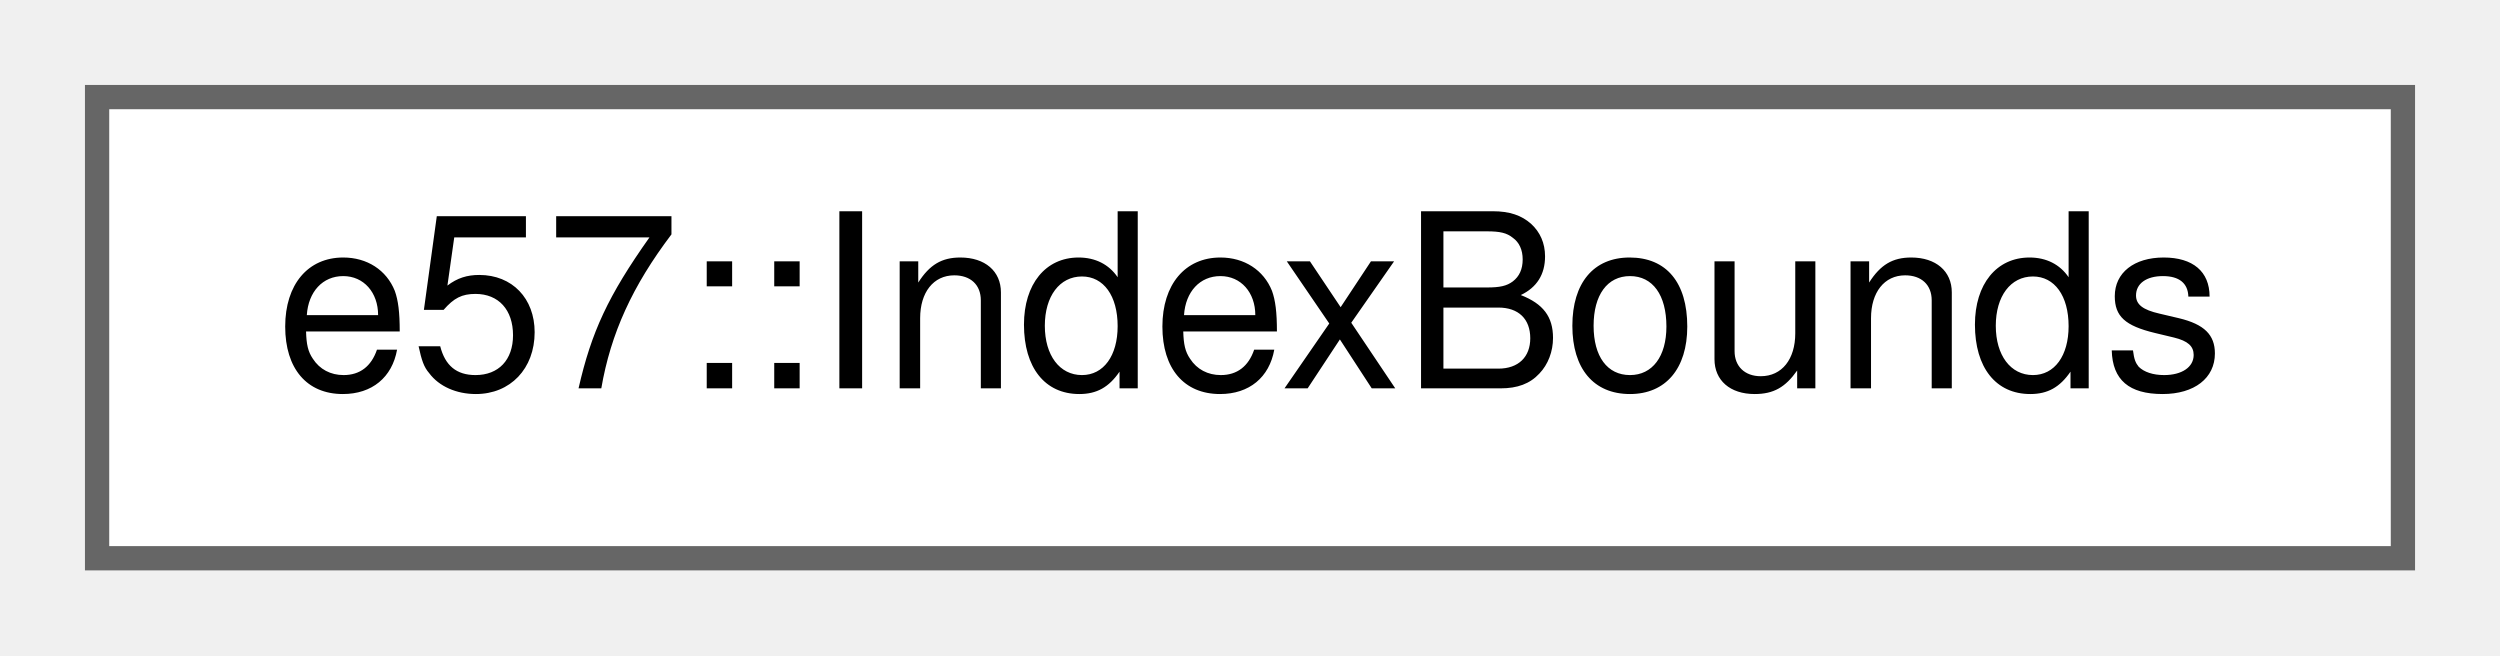
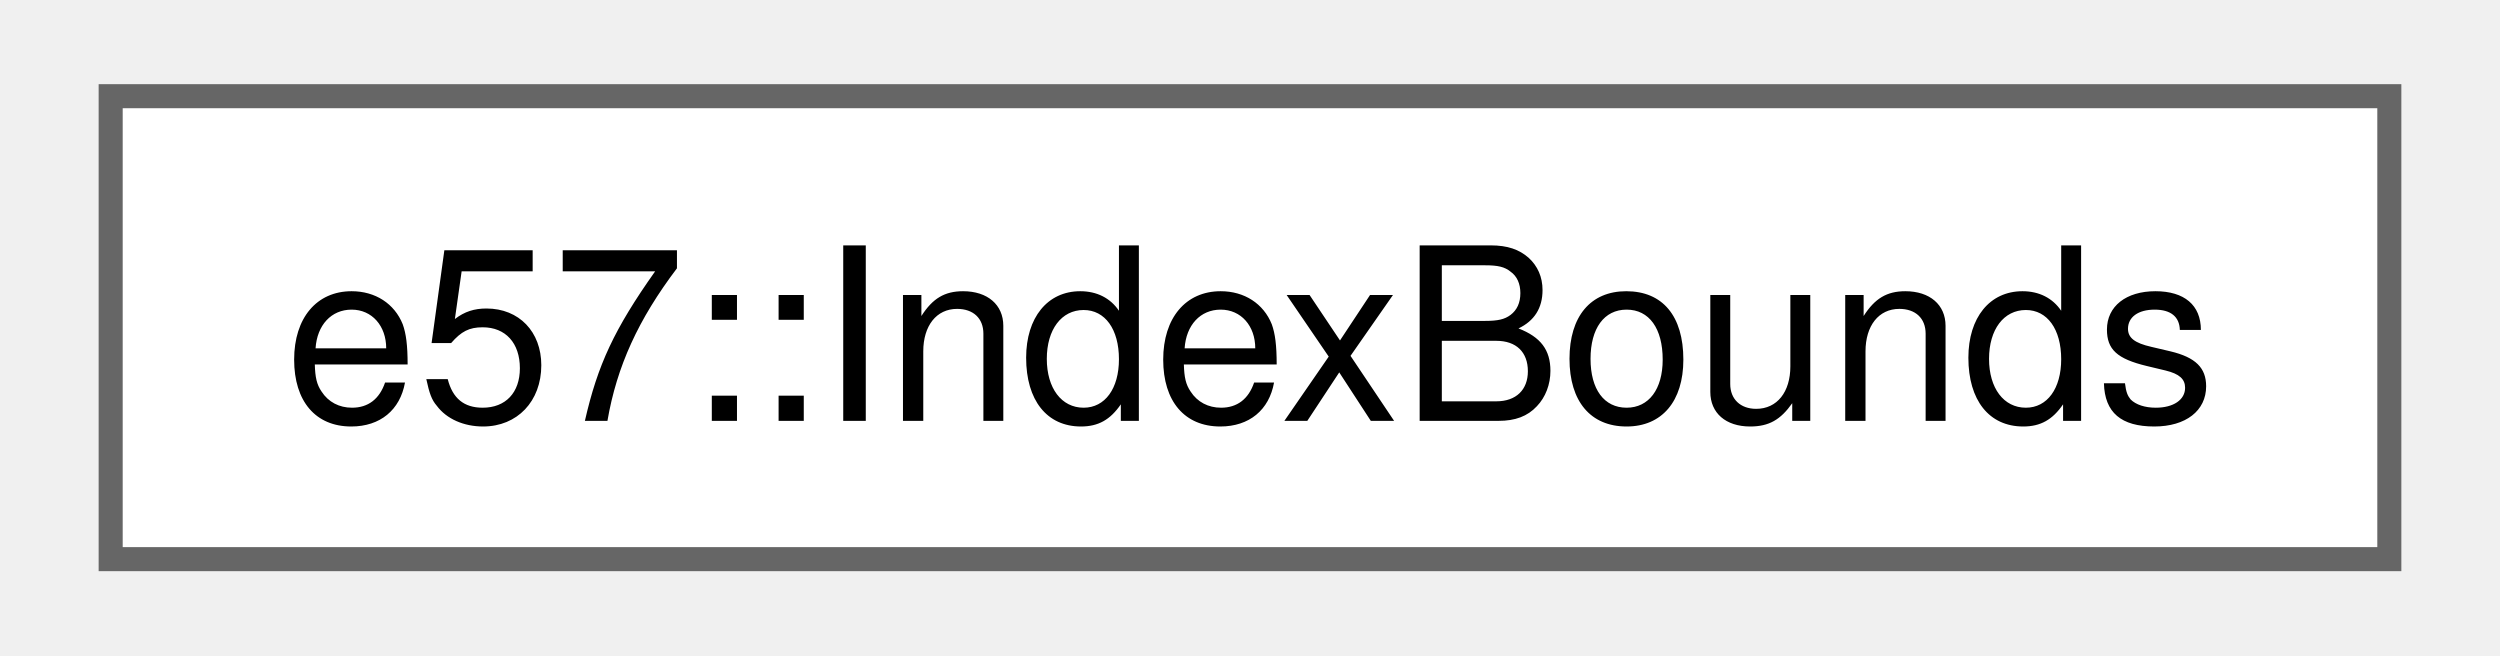
- <svg xmlns="http://www.w3.org/2000/svg" xmlns:xlink="http://www.w3.org/1999/xlink" width="103pt" height="27pt" viewBox="0.00 0.00 103.00 27.00">
-   <g id="graph0" class="graph" transform="scale(1 1) rotate(0) translate(4 23)">
+ <svg xmlns="http://www.w3.org/2000/svg" xmlns:xlink="http://www.w3.org/1999/xlink" width="103pt" height="27pt" viewBox="0.00 0.00 102.75 27.25">
+   <g id="graph0" class="graph" transform="scale(1 1) rotate(0) translate(4 23.25)">
    <g id="node1" class="node">
      <g id="a_node1">
        <a xlink:href="d7/d4c/structe57_1_1_index_bounds.html" target="_top" xlink:title="Stores the minimum and maximum of rowIndex, columnIndex, and returnIndex fields for a set of points.">
-           <polygon fill="white" stroke="#666666" points="95,-19 0,-19 0,0 95,0 95,-19" />
-           <text text-anchor="middle" x="47.5" y="-7" font-family="Helvetica,sans-Serif" font-size="10.00">e57::IndexBounds</text>
+           <polygon fill="white" stroke="#666666" points="94.75,-19.25 0,-19.25 0,0 94.75,0 94.75,-19.25" />
+           <text text-anchor="middle" x="47.38" y="-5.75" font-family="Helvetica,sans-Serif" font-size="10.00">e57::IndexBounds</text>
        </a>
      </g>
    </g>
  </g>
</svg>
